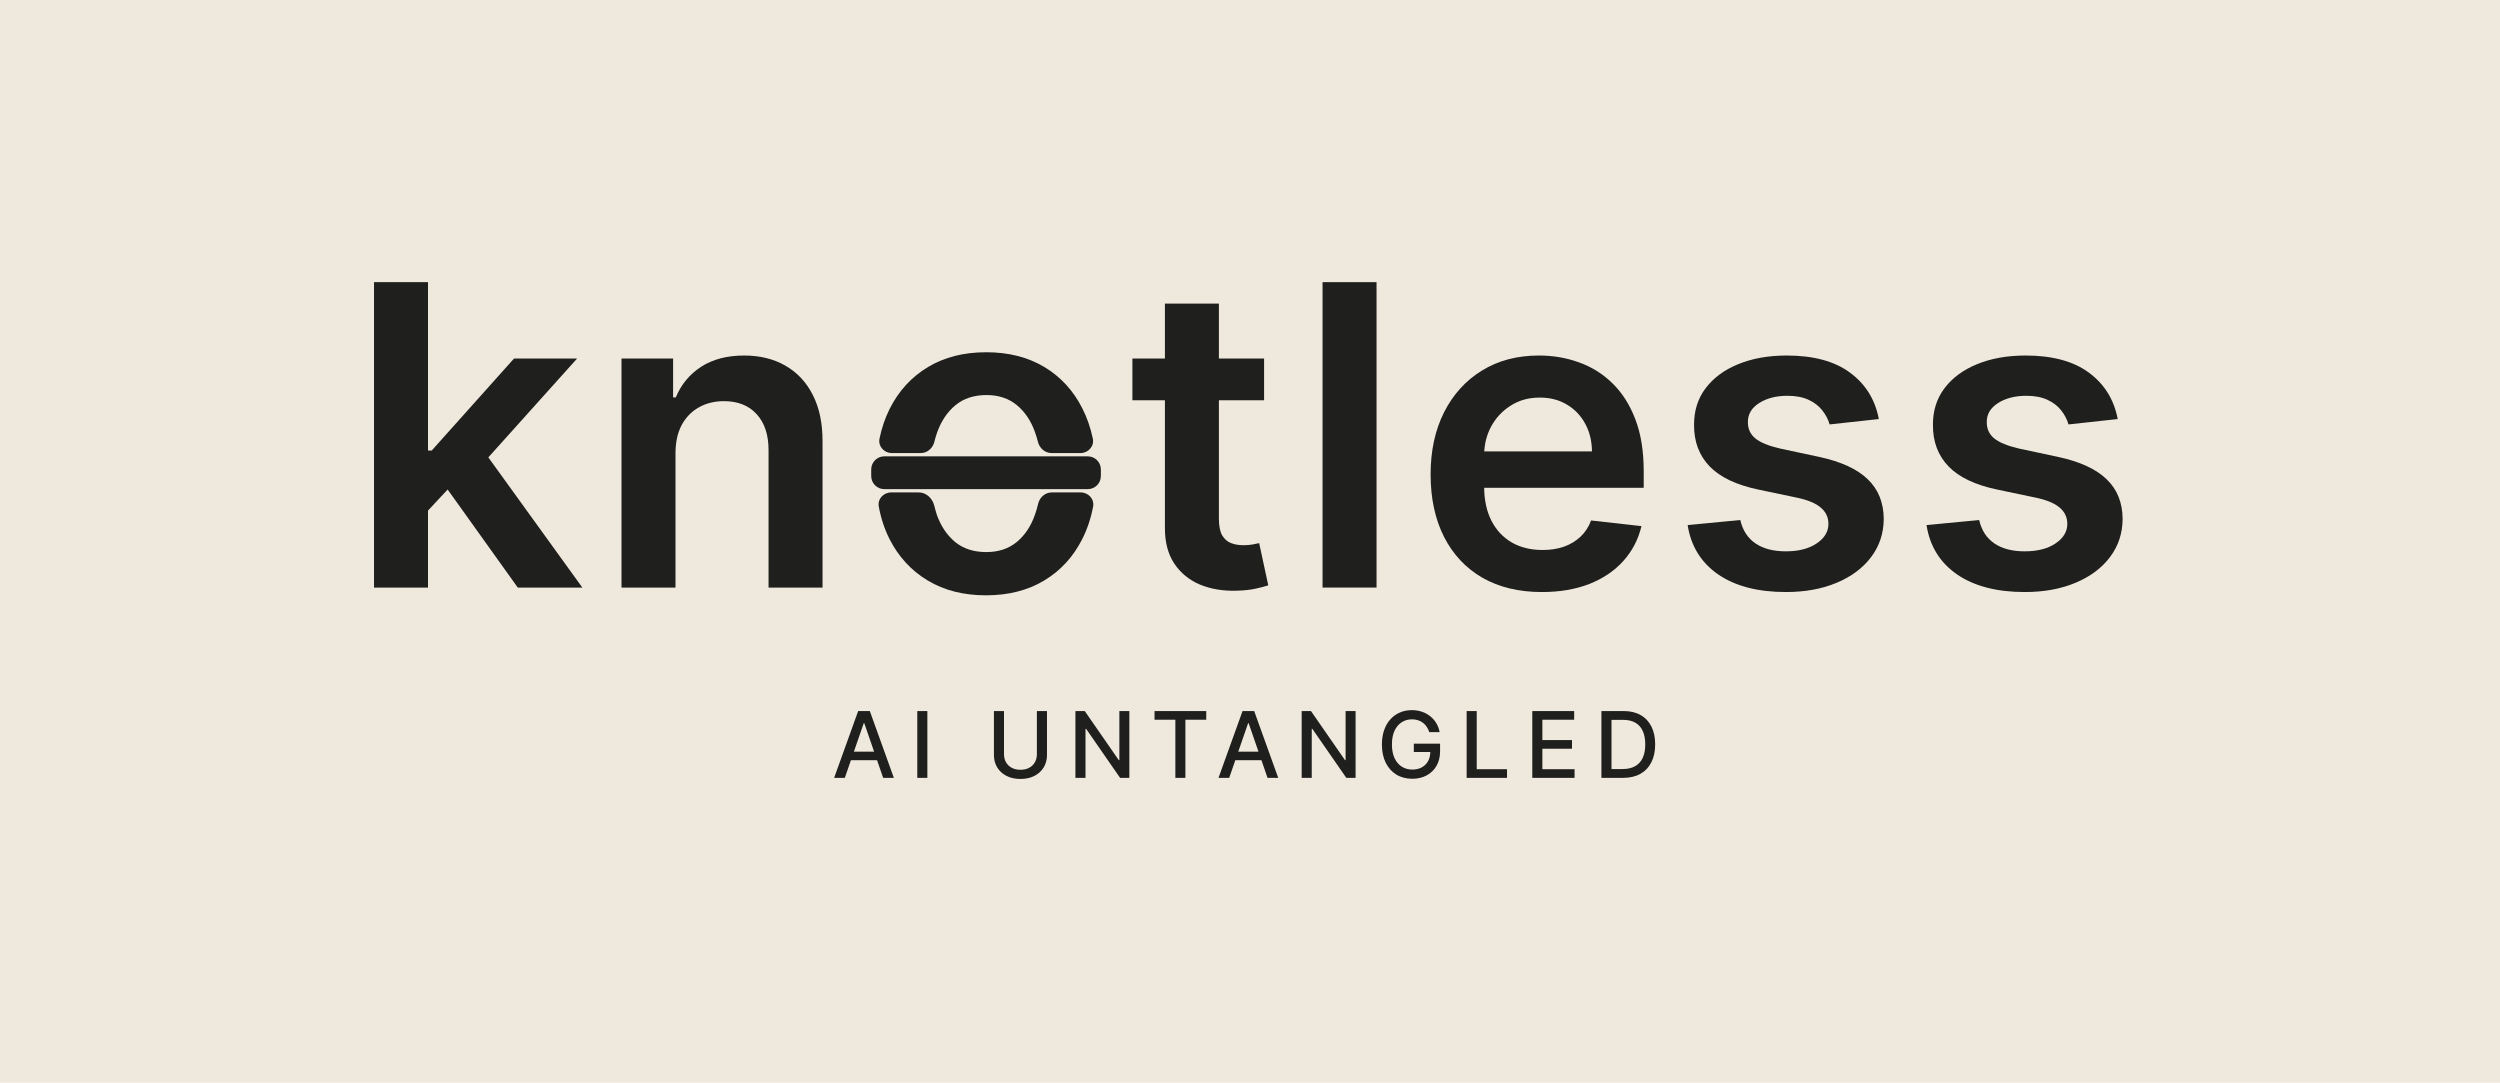
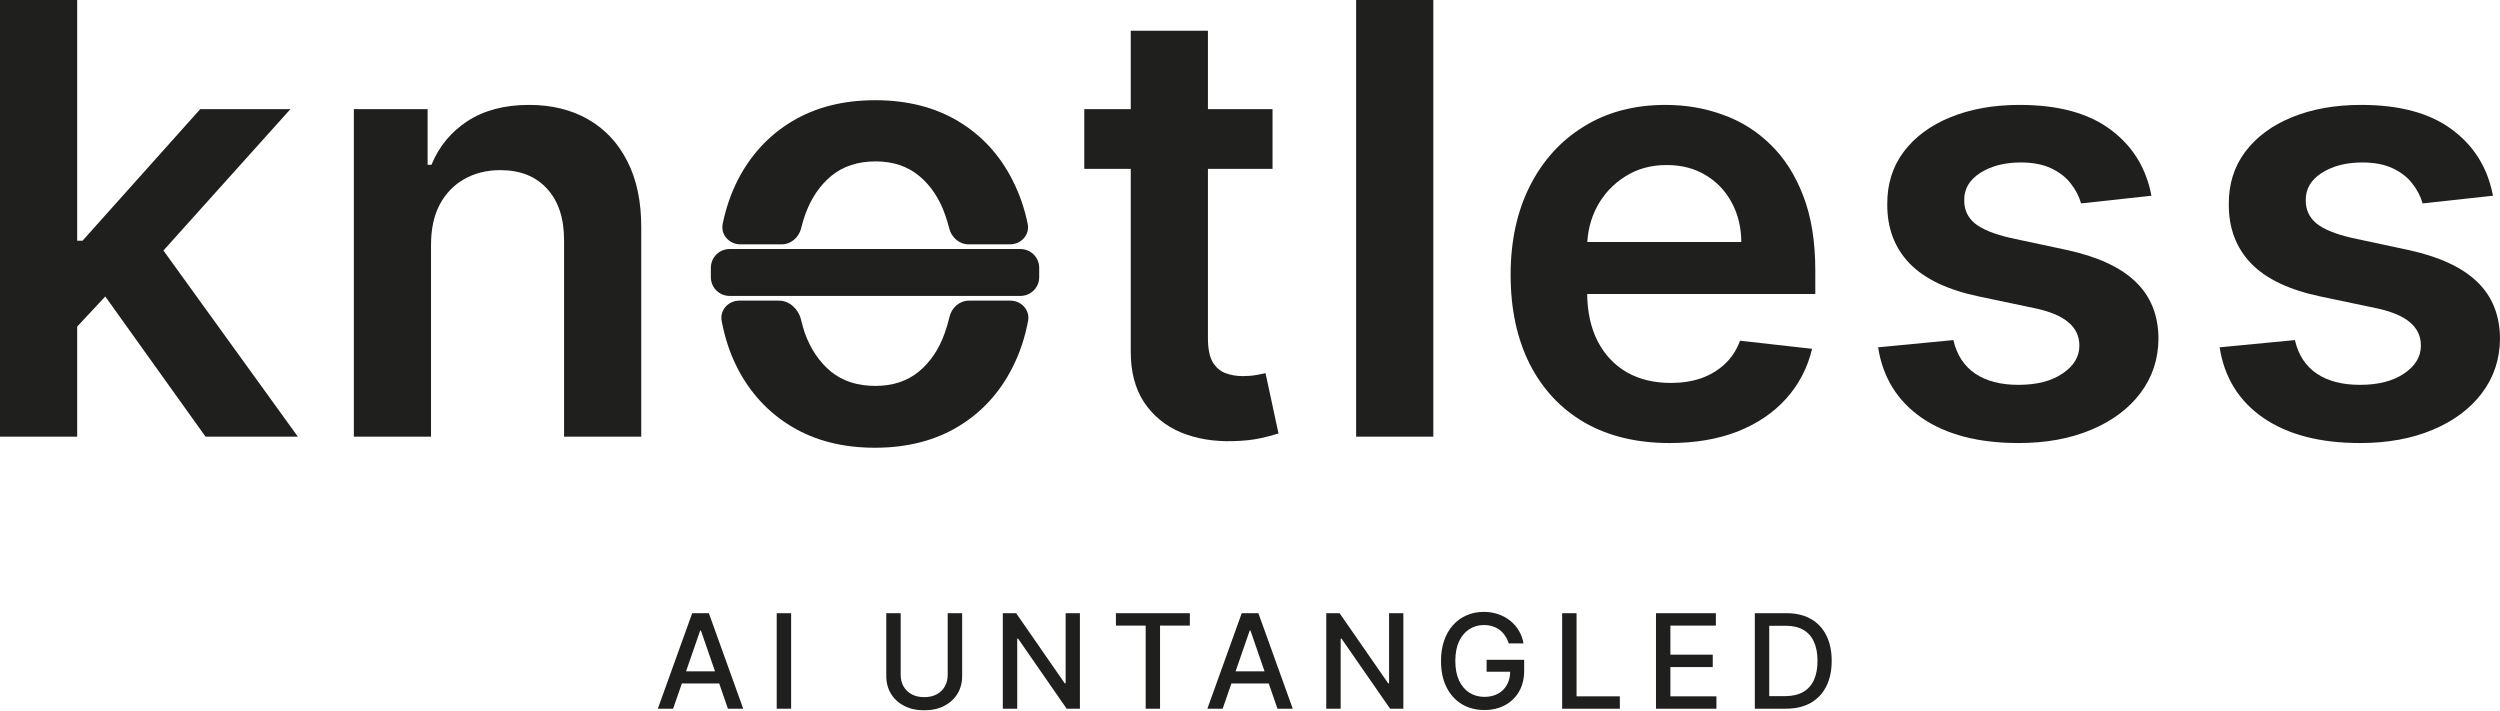
- <svg xmlns="http://www.w3.org/2000/svg" width="381" height="165" viewBox="0 0 381 165" fill="none">
-   <rect width="381" height="165" fill="#EFE9DD" />
+ <svg xmlns="http://www.w3.org/2000/svg" width="266.488" height="75.714" viewBox="57 43 266.488 75.714" fill="none">
  <path d="M322.738 63.864L315.238 64.682C315.026 63.924 314.655 63.212 314.125 62.545C313.61 61.879 312.913 61.341 312.034 60.932C311.155 60.523 310.079 60.318 308.807 60.318C307.094 60.318 305.655 60.69 304.488 61.432C303.337 62.174 302.769 63.136 302.784 64.318C302.769 65.333 303.14 66.159 303.898 66.796C304.67 67.432 305.943 67.955 307.716 68.364L313.67 69.636C316.973 70.349 319.428 71.477 321.034 73.023C322.655 74.568 323.473 76.591 323.488 79.091C323.473 81.288 322.829 83.227 321.557 84.909C320.299 86.576 318.549 87.879 316.307 88.818C314.064 89.758 311.488 90.227 308.579 90.227C304.307 90.227 300.867 89.333 298.261 87.546C295.655 85.743 294.102 83.235 293.602 80.023L301.625 79.25C301.988 80.826 302.761 82.015 303.943 82.818C305.125 83.621 306.663 84.023 308.557 84.023C310.511 84.023 312.079 83.621 313.261 82.818C314.458 82.015 315.057 81.023 315.057 79.841C315.057 78.841 314.67 78.015 313.898 77.364C313.14 76.712 311.958 76.212 310.352 75.864L304.398 74.614C301.049 73.917 298.572 72.743 296.966 71.091C295.36 69.424 294.564 67.318 294.579 64.773C294.564 62.621 295.147 60.758 296.329 59.182C297.526 57.591 299.185 56.364 301.307 55.5C303.443 54.621 305.905 54.182 308.693 54.182C312.784 54.182 316.004 55.053 318.352 56.795C320.716 58.538 322.178 60.894 322.738 63.864Z" fill="#1F1F1D" />
  <path d="M286.333 63.864L278.833 64.682C278.621 63.924 278.25 63.212 277.72 62.545C277.205 61.879 276.508 61.341 275.629 60.932C274.75 60.523 273.674 60.318 272.402 60.318C270.689 60.318 269.25 60.69 268.083 61.432C266.932 62.174 266.364 63.136 266.379 64.318C266.364 65.333 266.735 66.159 267.492 66.796C268.265 67.432 269.538 67.955 271.311 68.364L277.265 69.636C280.568 70.349 283.023 71.477 284.629 73.023C286.25 74.568 287.068 76.591 287.083 79.091C287.068 81.288 286.424 83.227 285.152 84.909C283.894 86.576 282.144 87.879 279.902 88.818C277.659 89.758 275.083 90.227 272.174 90.227C267.902 90.227 264.462 89.333 261.856 87.546C259.25 85.743 257.697 83.235 257.197 80.023L265.22 79.25C265.583 80.826 266.356 82.015 267.538 82.818C268.72 83.621 270.258 84.023 272.152 84.023C274.106 84.023 275.674 83.621 276.856 82.818C278.053 82.015 278.652 81.023 278.652 79.841C278.652 78.841 278.265 78.015 277.492 77.364C276.735 76.712 275.553 76.212 273.947 75.864L267.992 74.614C264.644 73.917 262.167 72.743 260.561 71.091C258.955 69.424 258.159 67.318 258.174 64.773C258.159 62.621 258.742 60.758 259.924 59.182C261.121 57.591 262.78 56.364 264.902 55.5C267.038 54.621 269.5 54.182 272.288 54.182C276.379 54.182 279.599 55.053 281.947 56.795C284.311 58.538 285.773 60.894 286.333 63.864Z" fill="#1F1F1D" />
  <path d="M234.98 90.227C231.48 90.227 228.457 89.5 225.911 88.046C223.381 86.576 221.434 84.5 220.07 81.818C218.707 79.121 218.025 75.947 218.025 72.296C218.025 68.705 218.707 65.553 220.07 62.841C221.449 60.114 223.373 57.992 225.843 56.477C228.313 54.947 231.214 54.182 234.548 54.182C236.699 54.182 238.73 54.53 240.639 55.227C242.563 55.909 244.26 56.97 245.73 58.409C247.214 59.849 248.381 61.682 249.23 63.909C250.078 66.121 250.502 68.758 250.502 71.818V74.341H221.889V68.796H242.616C242.601 67.22 242.26 65.818 241.593 64.591C240.926 63.349 239.995 62.371 238.798 61.659C237.616 60.947 236.237 60.591 234.661 60.591C232.979 60.591 231.502 61 230.23 61.818C228.957 62.621 227.964 63.682 227.252 65C226.555 66.303 226.199 67.735 226.184 69.296V74.136C226.184 76.167 226.555 77.909 227.298 79.364C228.04 80.803 229.078 81.909 230.411 82.682C231.745 83.439 233.305 83.818 235.093 83.818C236.29 83.818 237.373 83.652 238.343 83.318C239.313 82.97 240.154 82.462 240.866 81.796C241.578 81.129 242.116 80.303 242.48 79.318L250.161 80.182C249.676 82.212 248.752 83.985 247.389 85.5C246.04 87 244.313 88.167 242.207 89C240.101 89.818 237.692 90.227 234.98 90.227Z" fill="#1F1F1D" />
  <path d="M209.785 43V89.546H201.557V43H209.785Z" fill="#1F1F1D" />
  <path d="M192.647 54.636V61H172.579V54.636H192.647ZM177.533 46.273H185.76V79.045C185.76 80.151 185.927 81 186.26 81.591C186.609 82.167 187.063 82.561 187.624 82.773C188.185 82.985 188.806 83.091 189.488 83.091C190.003 83.091 190.473 83.053 190.897 82.977C191.336 82.901 191.67 82.833 191.897 82.773L193.283 89.204C192.844 89.356 192.215 89.523 191.397 89.704C190.594 89.886 189.609 89.992 188.442 90.023C186.382 90.083 184.526 89.773 182.874 89.091C181.223 88.394 179.912 87.318 178.942 85.864C177.988 84.409 177.518 82.591 177.533 80.409V46.273Z" fill="#1F1F1D" />
  <path d="M141.396 88.477C143.896 89.977 146.85 90.727 150.259 90.727C153.669 90.727 156.623 89.977 159.123 88.477C161.623 86.977 163.555 84.879 164.919 82.182C165.693 80.668 166.249 79.011 166.589 77.211C166.806 76.056 165.875 75.046 164.7 75.046H160.284C159.272 75.046 158.434 75.806 158.207 76.793C158.073 77.374 157.909 77.935 157.714 78.477C157.108 80.205 156.184 81.583 154.941 82.614C153.699 83.629 152.153 84.136 150.305 84.136C148.411 84.136 146.835 83.629 145.578 82.614C144.335 81.583 143.403 80.205 142.782 78.477C142.672 78.135 142.511 77.592 142.368 77.015C142.102 75.943 141.148 75.046 140.043 75.046H135.816C134.642 75.046 133.71 76.055 133.926 77.209C134.261 79.01 134.812 80.668 135.578 82.182C136.956 84.879 138.896 86.977 141.396 88.477Z" fill="#1F1F1D" />
  <path d="M141.431 55.932C138.931 57.432 136.992 59.538 135.613 62.25C134.902 63.663 134.377 65.198 134.036 66.854C133.798 68.016 134.733 69.046 135.919 69.046H140.328C141.33 69.046 142.163 68.3 142.399 67.326C142.517 66.839 142.657 66.367 142.817 65.909C143.439 64.167 144.37 62.78 145.613 61.75C146.87 60.72 148.446 60.205 150.34 60.205C152.189 60.205 153.734 60.72 154.976 61.75C156.219 62.78 157.143 64.167 157.749 65.909C157.915 66.369 158.058 66.844 158.179 67.333C158.42 68.303 159.251 69.046 160.251 69.046H164.666C165.853 69.046 166.789 68.014 166.547 66.853C166.203 65.197 165.672 63.663 164.954 62.25C163.59 59.538 161.658 57.432 159.158 55.932C156.658 54.432 153.704 53.682 150.295 53.682C146.885 53.682 143.931 54.432 141.431 55.932Z" fill="#1F1F1D" />
  <path d="M102.945 69.091V89.546H94.718V54.636H102.581V60.568H102.99C103.793 58.614 105.074 57.061 106.831 55.909C108.604 54.758 110.793 54.182 113.399 54.182C115.808 54.182 117.907 54.697 119.695 55.727C121.498 56.758 122.892 58.25 123.877 60.205C124.877 62.159 125.369 64.53 125.354 67.318V89.546H117.127V68.591C117.127 66.258 116.521 64.432 115.308 63.114C114.111 61.795 112.452 61.136 110.331 61.136C108.892 61.136 107.611 61.455 106.49 62.091C105.384 62.712 104.513 63.614 103.877 64.796C103.255 65.977 102.945 67.409 102.945 69.091Z" fill="#1F1F1D" />
  <path d="M64.5 78.591L64.477 68.659H65.796L78.341 54.636H87.954L72.523 71.818H70.818L64.5 78.591ZM57 89.546V43H65.227V89.546H57ZM78.909 89.546L67.546 73.659L73.091 67.864L88.75 89.546H78.909Z" fill="#1F1F1D" />
  <rect x="132.773" y="69.545" width="35" height="5" rx="2" fill="#1F1F1D" />
  <path d="M128.751 118.545H127.121L130.785 108.364H132.56L136.224 118.545H134.593L131.714 110.213H131.635L128.751 118.545ZM129.025 114.558H134.315V115.851H129.025V114.558ZM141.33 108.364V118.545H139.794V108.364H141.33ZM158.02 108.364H159.561V115.06C159.561 115.773 159.394 116.404 159.059 116.955C158.724 117.501 158.254 117.932 157.647 118.247C157.041 118.559 156.33 118.714 155.514 118.714C154.702 118.714 153.993 118.559 153.387 118.247C152.78 117.932 152.309 117.501 151.975 116.955C151.64 116.404 151.473 115.773 151.473 115.06V108.364H153.009V114.936C153.009 115.397 153.11 115.806 153.312 116.164C153.518 116.522 153.808 116.804 154.182 117.009C154.557 117.211 155.001 117.312 155.514 117.312C156.032 117.312 156.477 117.211 156.852 117.009C157.23 116.804 157.518 116.522 157.717 116.164C157.919 115.806 158.02 115.397 158.02 114.936V108.364ZM172.113 108.364V118.545H170.701L165.526 111.078H165.431V118.545H163.895V108.364H165.317L170.497 115.841H170.592V108.364H172.113ZM175.952 109.686V108.364H183.832V109.686H180.655V118.545H179.124V109.686H175.952ZM187.33 118.545H185.699L189.363 108.364H191.138L194.802 118.545H193.172L190.293 110.213H190.213L187.33 118.545ZM187.603 114.558H192.893V115.851H187.603V114.558ZM206.591 108.364V118.545H205.179L200.003 111.078H199.909V118.545H198.373V108.364H199.794L204.975 115.841H205.069V108.364H206.591ZM217.822 111.58C217.726 111.279 217.597 111.008 217.434 110.77C217.275 110.528 217.085 110.322 216.863 110.153C216.641 109.981 216.387 109.85 216.102 109.761C215.82 109.671 215.51 109.626 215.172 109.626C214.599 109.626 214.082 109.774 213.621 110.069C213.16 110.364 212.796 110.796 212.527 111.366C212.262 111.933 212.13 112.628 212.13 113.45C212.13 114.275 212.264 114.972 212.532 115.543C212.801 116.113 213.169 116.545 213.636 116.84C214.103 117.135 214.635 117.283 215.232 117.283C215.785 117.283 216.268 117.17 216.679 116.945C217.093 116.719 217.413 116.401 217.638 115.99C217.867 115.576 217.981 115.088 217.981 114.528L218.379 114.603H215.466V113.335H219.468V114.494C219.468 115.349 219.285 116.091 218.921 116.721C218.56 117.347 218.059 117.831 217.419 118.173C216.783 118.514 216.054 118.685 215.232 118.685C214.311 118.685 213.502 118.472 212.806 118.048C212.113 117.624 211.573 117.022 211.185 116.244C210.797 115.461 210.603 114.533 210.603 113.459C210.603 112.647 210.716 111.918 210.941 111.272C211.167 110.626 211.483 110.077 211.891 109.626C212.302 109.172 212.784 108.826 213.338 108.587C213.895 108.345 214.503 108.224 215.162 108.224C215.713 108.224 216.225 108.306 216.699 108.468C217.176 108.63 217.6 108.861 217.971 109.159C218.346 109.457 218.656 109.812 218.901 110.223C219.146 110.631 219.312 111.083 219.398 111.58H217.822ZM223.518 118.545V108.364H225.054V117.223H229.668V118.545H223.518ZM233.52 118.545V108.364H239.904V109.686H235.056V112.788H239.571V114.106H235.056V117.223H239.963V118.545H233.52ZM247.352 118.545H244.056V108.364H247.456C248.454 108.364 249.311 108.567 250.027 108.975C250.743 109.379 251.291 109.961 251.672 110.72C252.057 111.476 252.249 112.382 252.249 113.44C252.249 114.5 252.055 115.412 251.667 116.174C251.283 116.936 250.726 117.523 249.997 117.934C249.268 118.342 248.386 118.545 247.352 118.545ZM245.592 117.203H247.267C248.043 117.203 248.688 117.057 249.201 116.766C249.715 116.471 250.1 116.045 250.355 115.488C250.61 114.928 250.738 114.245 250.738 113.44C250.738 112.641 250.61 111.963 250.355 111.406C250.103 110.849 249.727 110.427 249.226 110.138C248.726 109.85 248.104 109.706 247.362 109.706H245.592V117.203Z" fill="#1F1F1D" />
</svg>
